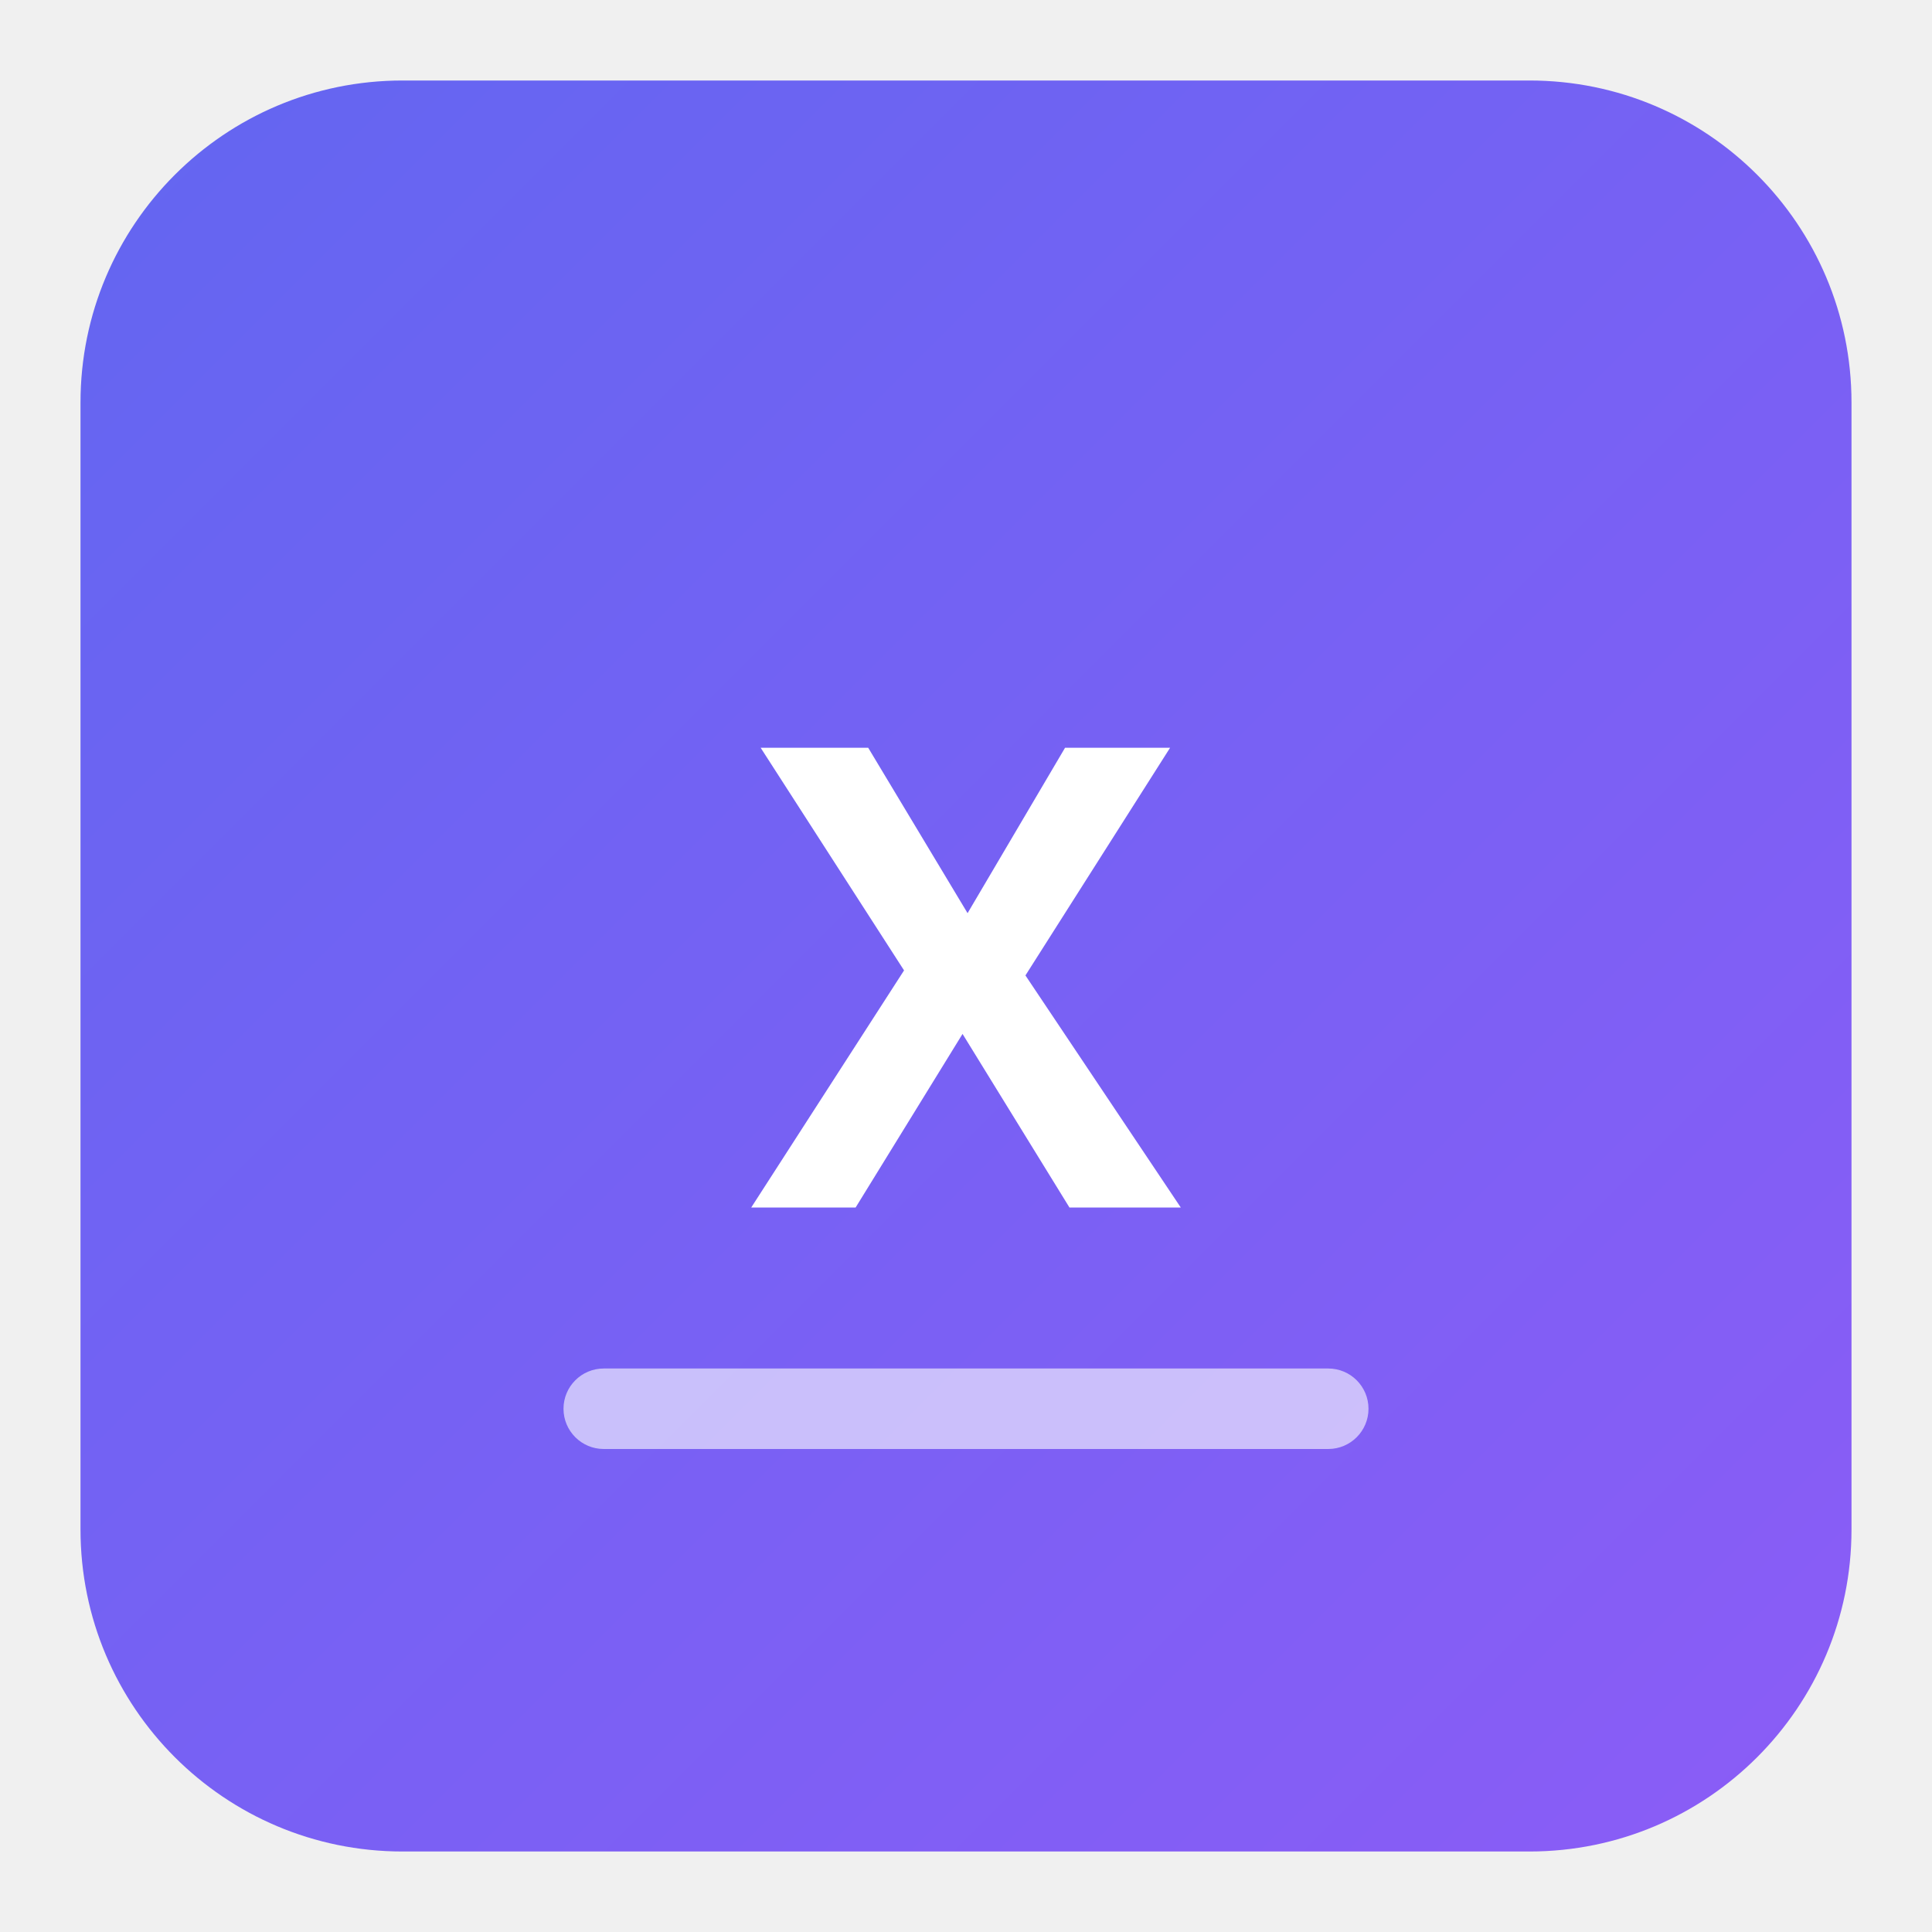
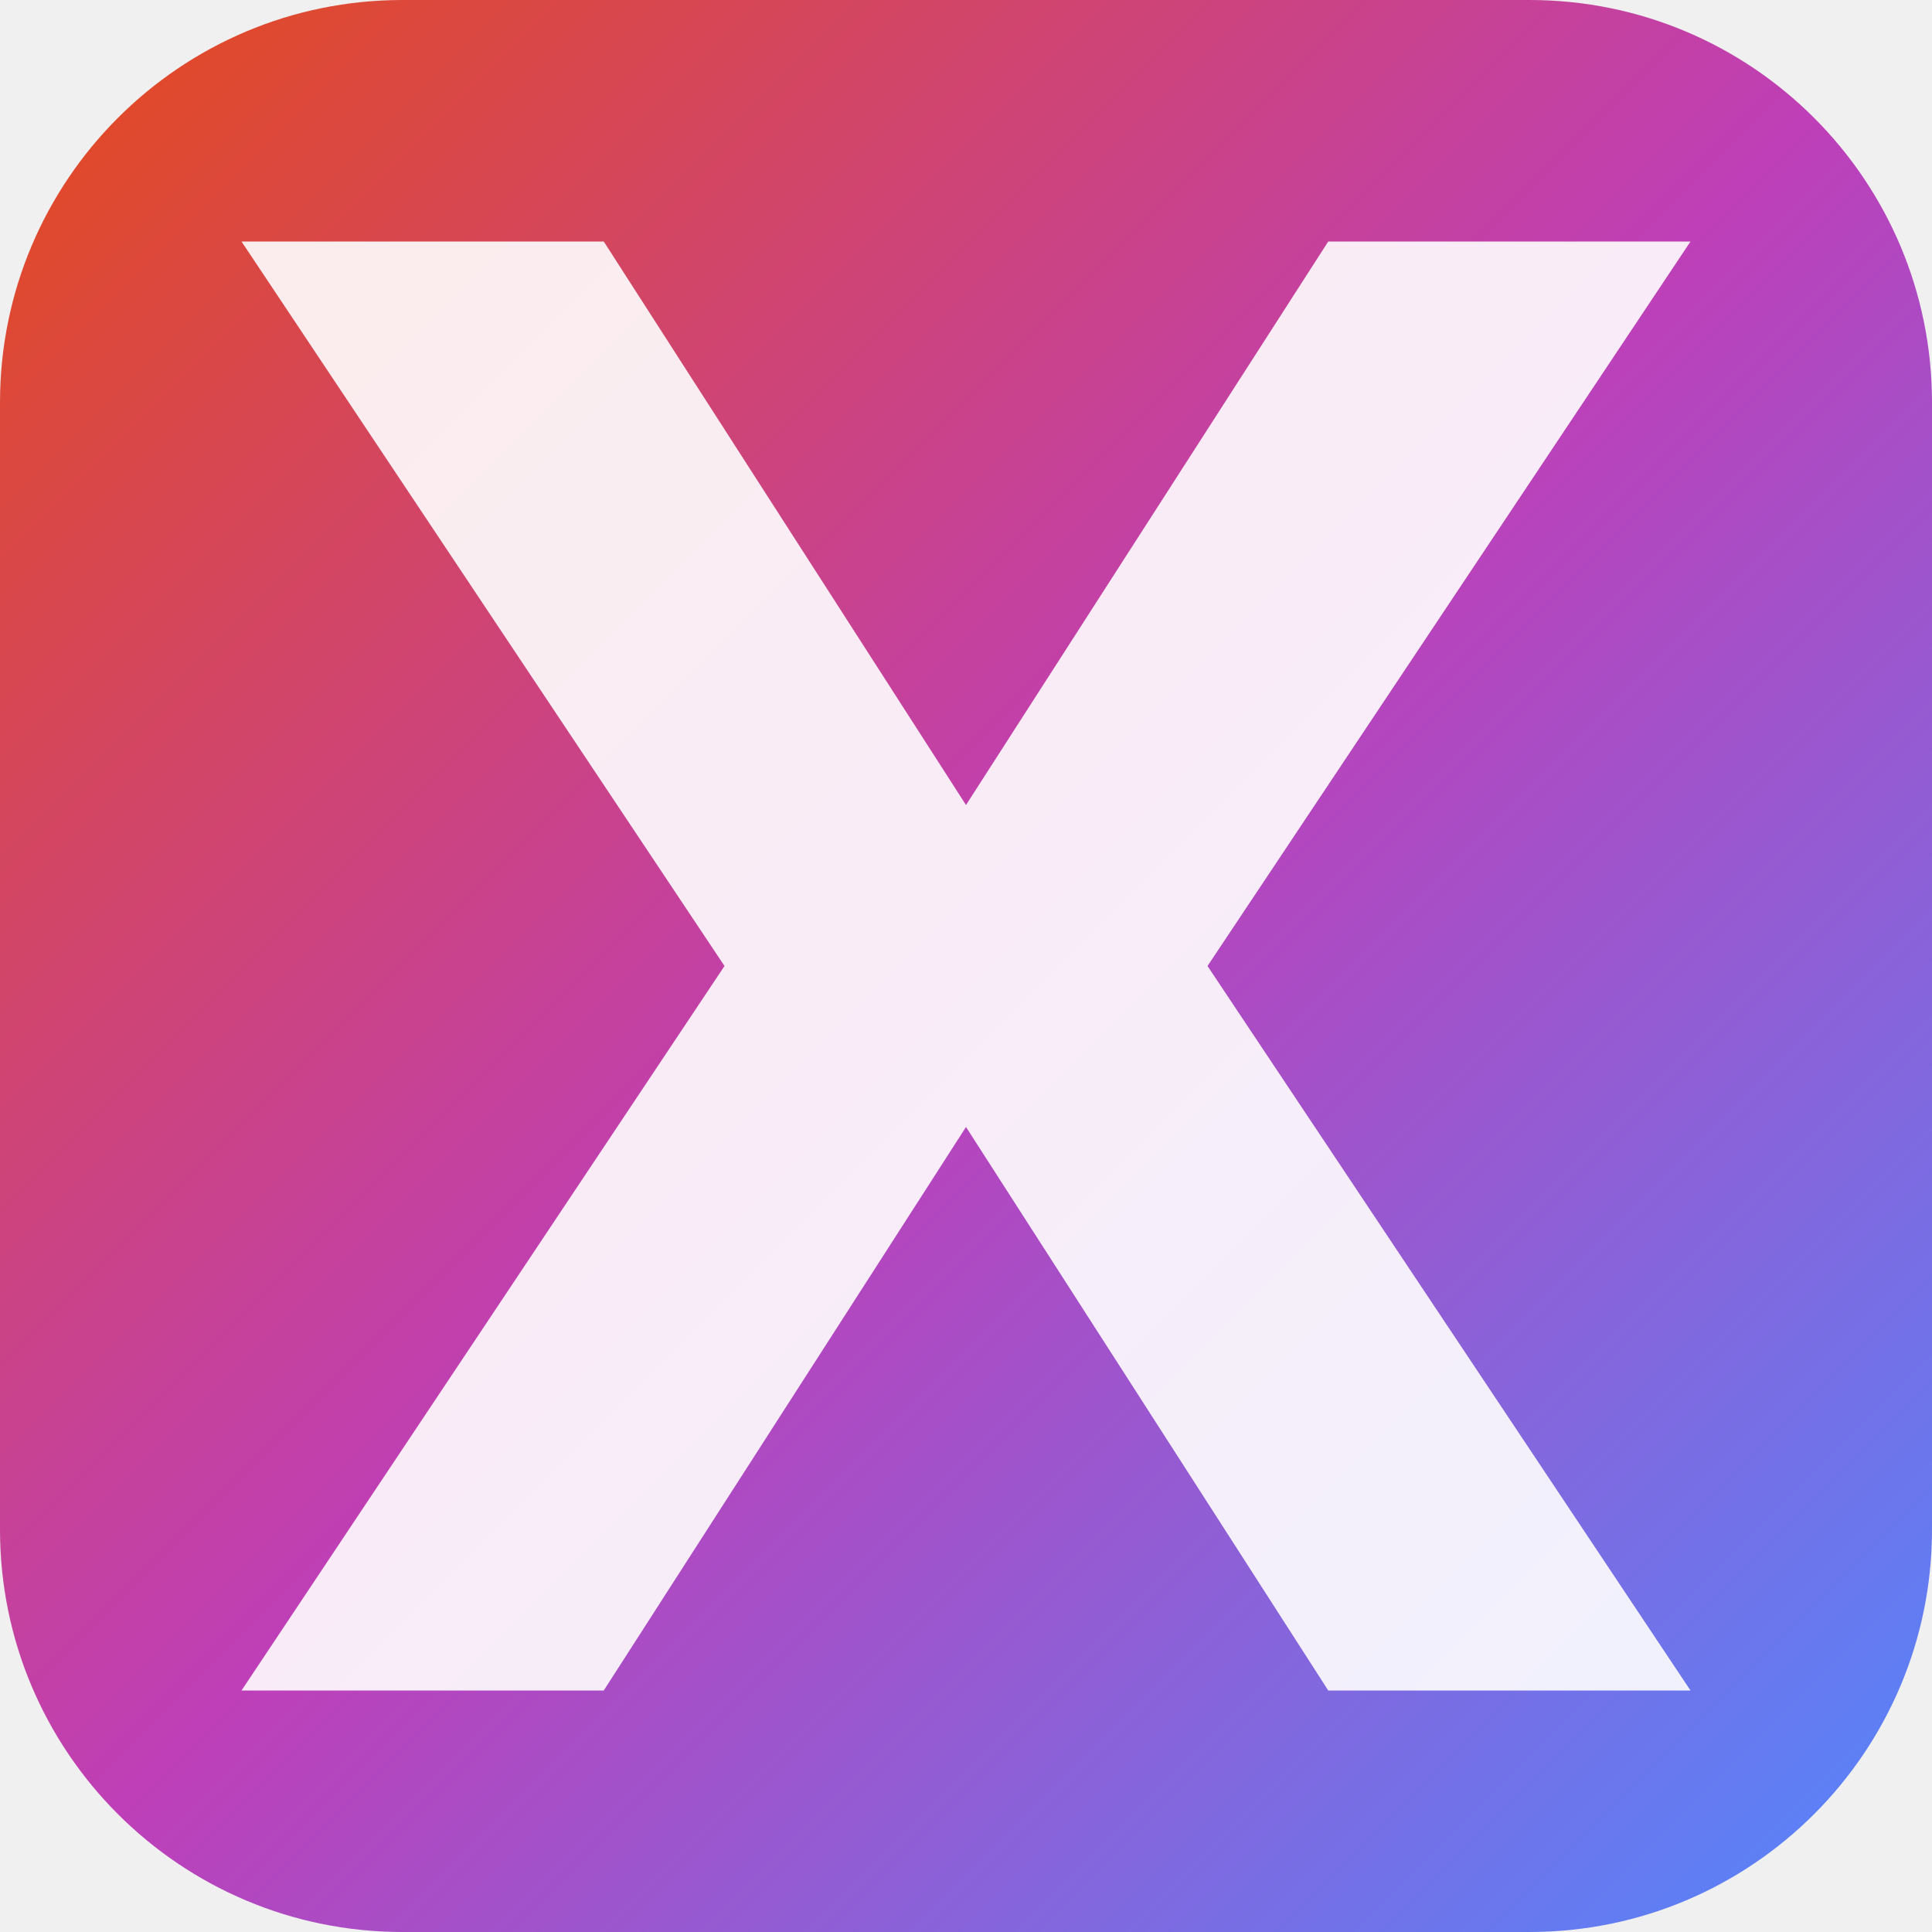
<svg xmlns="http://www.w3.org/2000/svg" width="48" height="48" viewBox="0 0 48 48">
  <defs>
    <linearGradient id="xlibre-grad" x1="0%" y1="0%" x2="100%" y2="100%">
-       <stop offset="0%" style="stop-color:#6366f1" />
-       <stop offset="100%" style="stop-color:#8b5cf6" />
+       <stop offset="0%" style="stop-color:#e54b17" />
+       <stop offset="50%" style="stop-color:#be3fb8" />
+       <stop offset="100%" style="stop-color:#4f89fe" />
    </linearGradient>
  </defs>
-   <rect x="2" y="2" width="44" height="44" rx="8" fill="url(#xlibre-grad)" />
-   <text x="24" y="30" text-anchor="middle" fill="white" font-family="sans-serif" font-size="16" font-weight="bold">X</text>
-   <rect x="14" y="34" width="20" height="2" rx="1" fill="rgba(255,255,255,0.6)" />
+   <rect x="0" y="0" width="48" height="48" rx="10" fill="url(#xlibre-grad)" />
+   <path d="M15 6 L24 20 L33 6 L42 6 L30 24 L42 42 L33 42 L24 28 L15 42 L6 42 L18 24 L6 6 Z" fill="rgba(255,255,255,0.9)" />
</svg>
